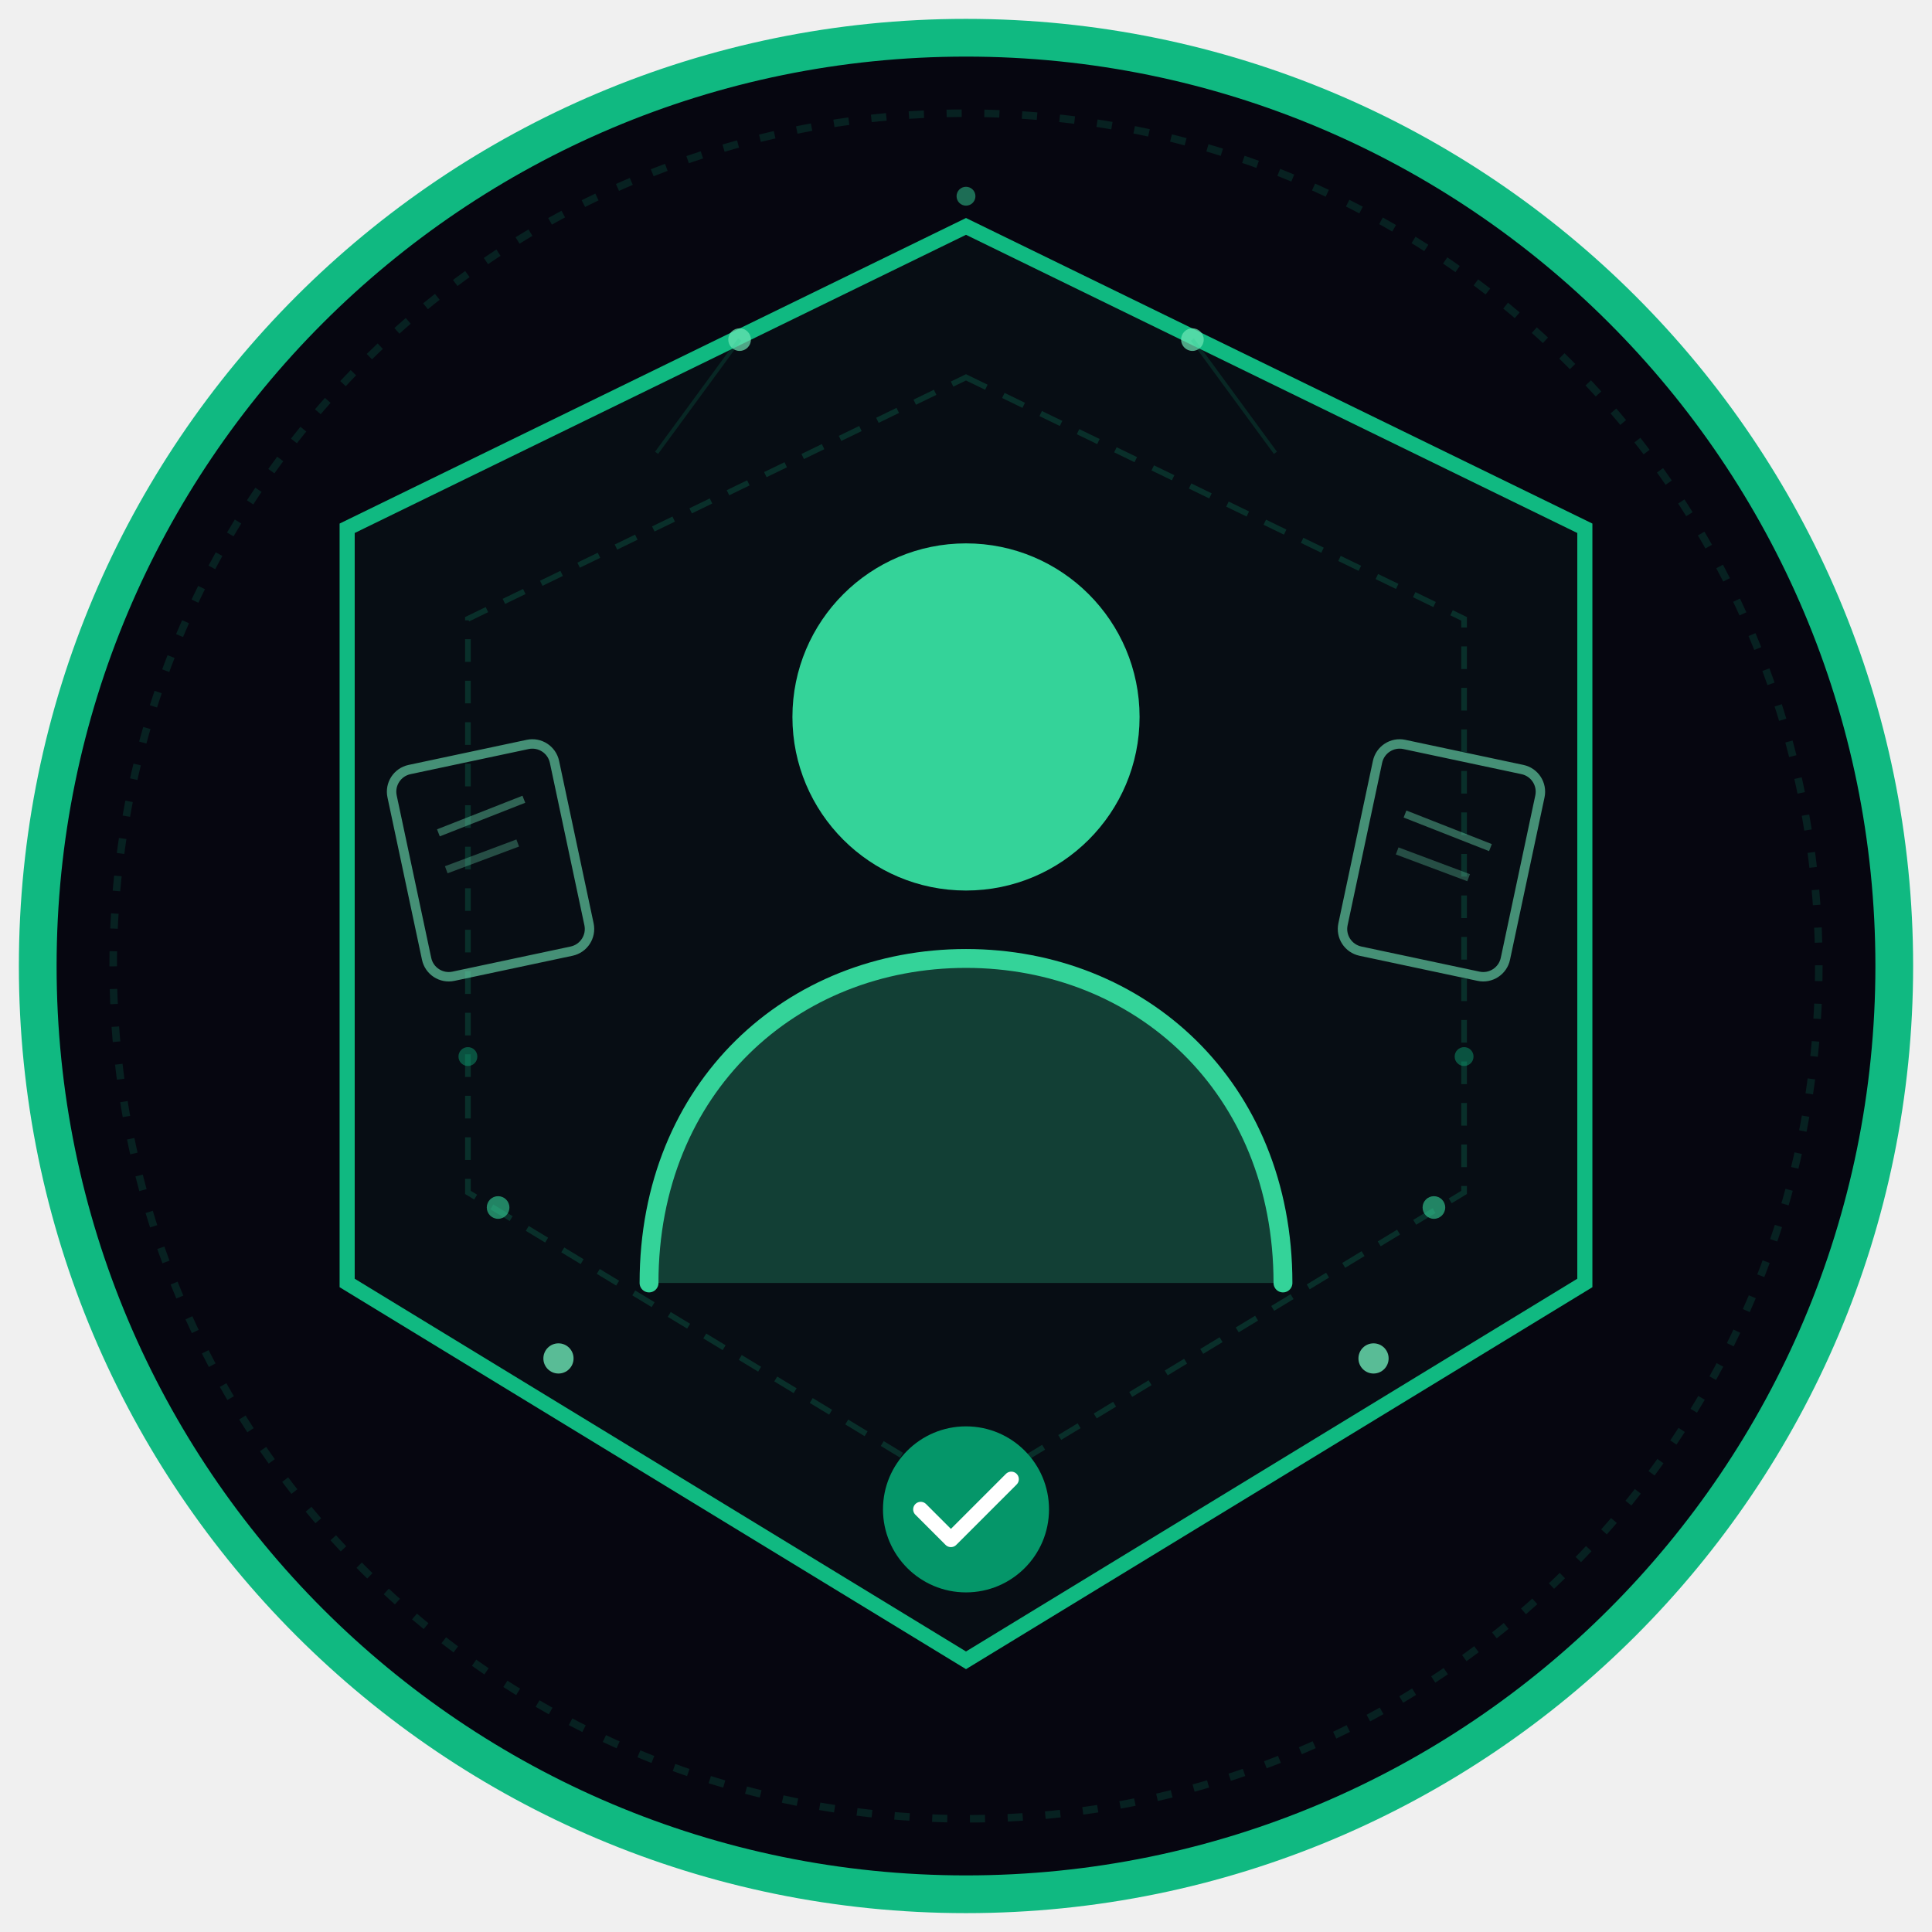
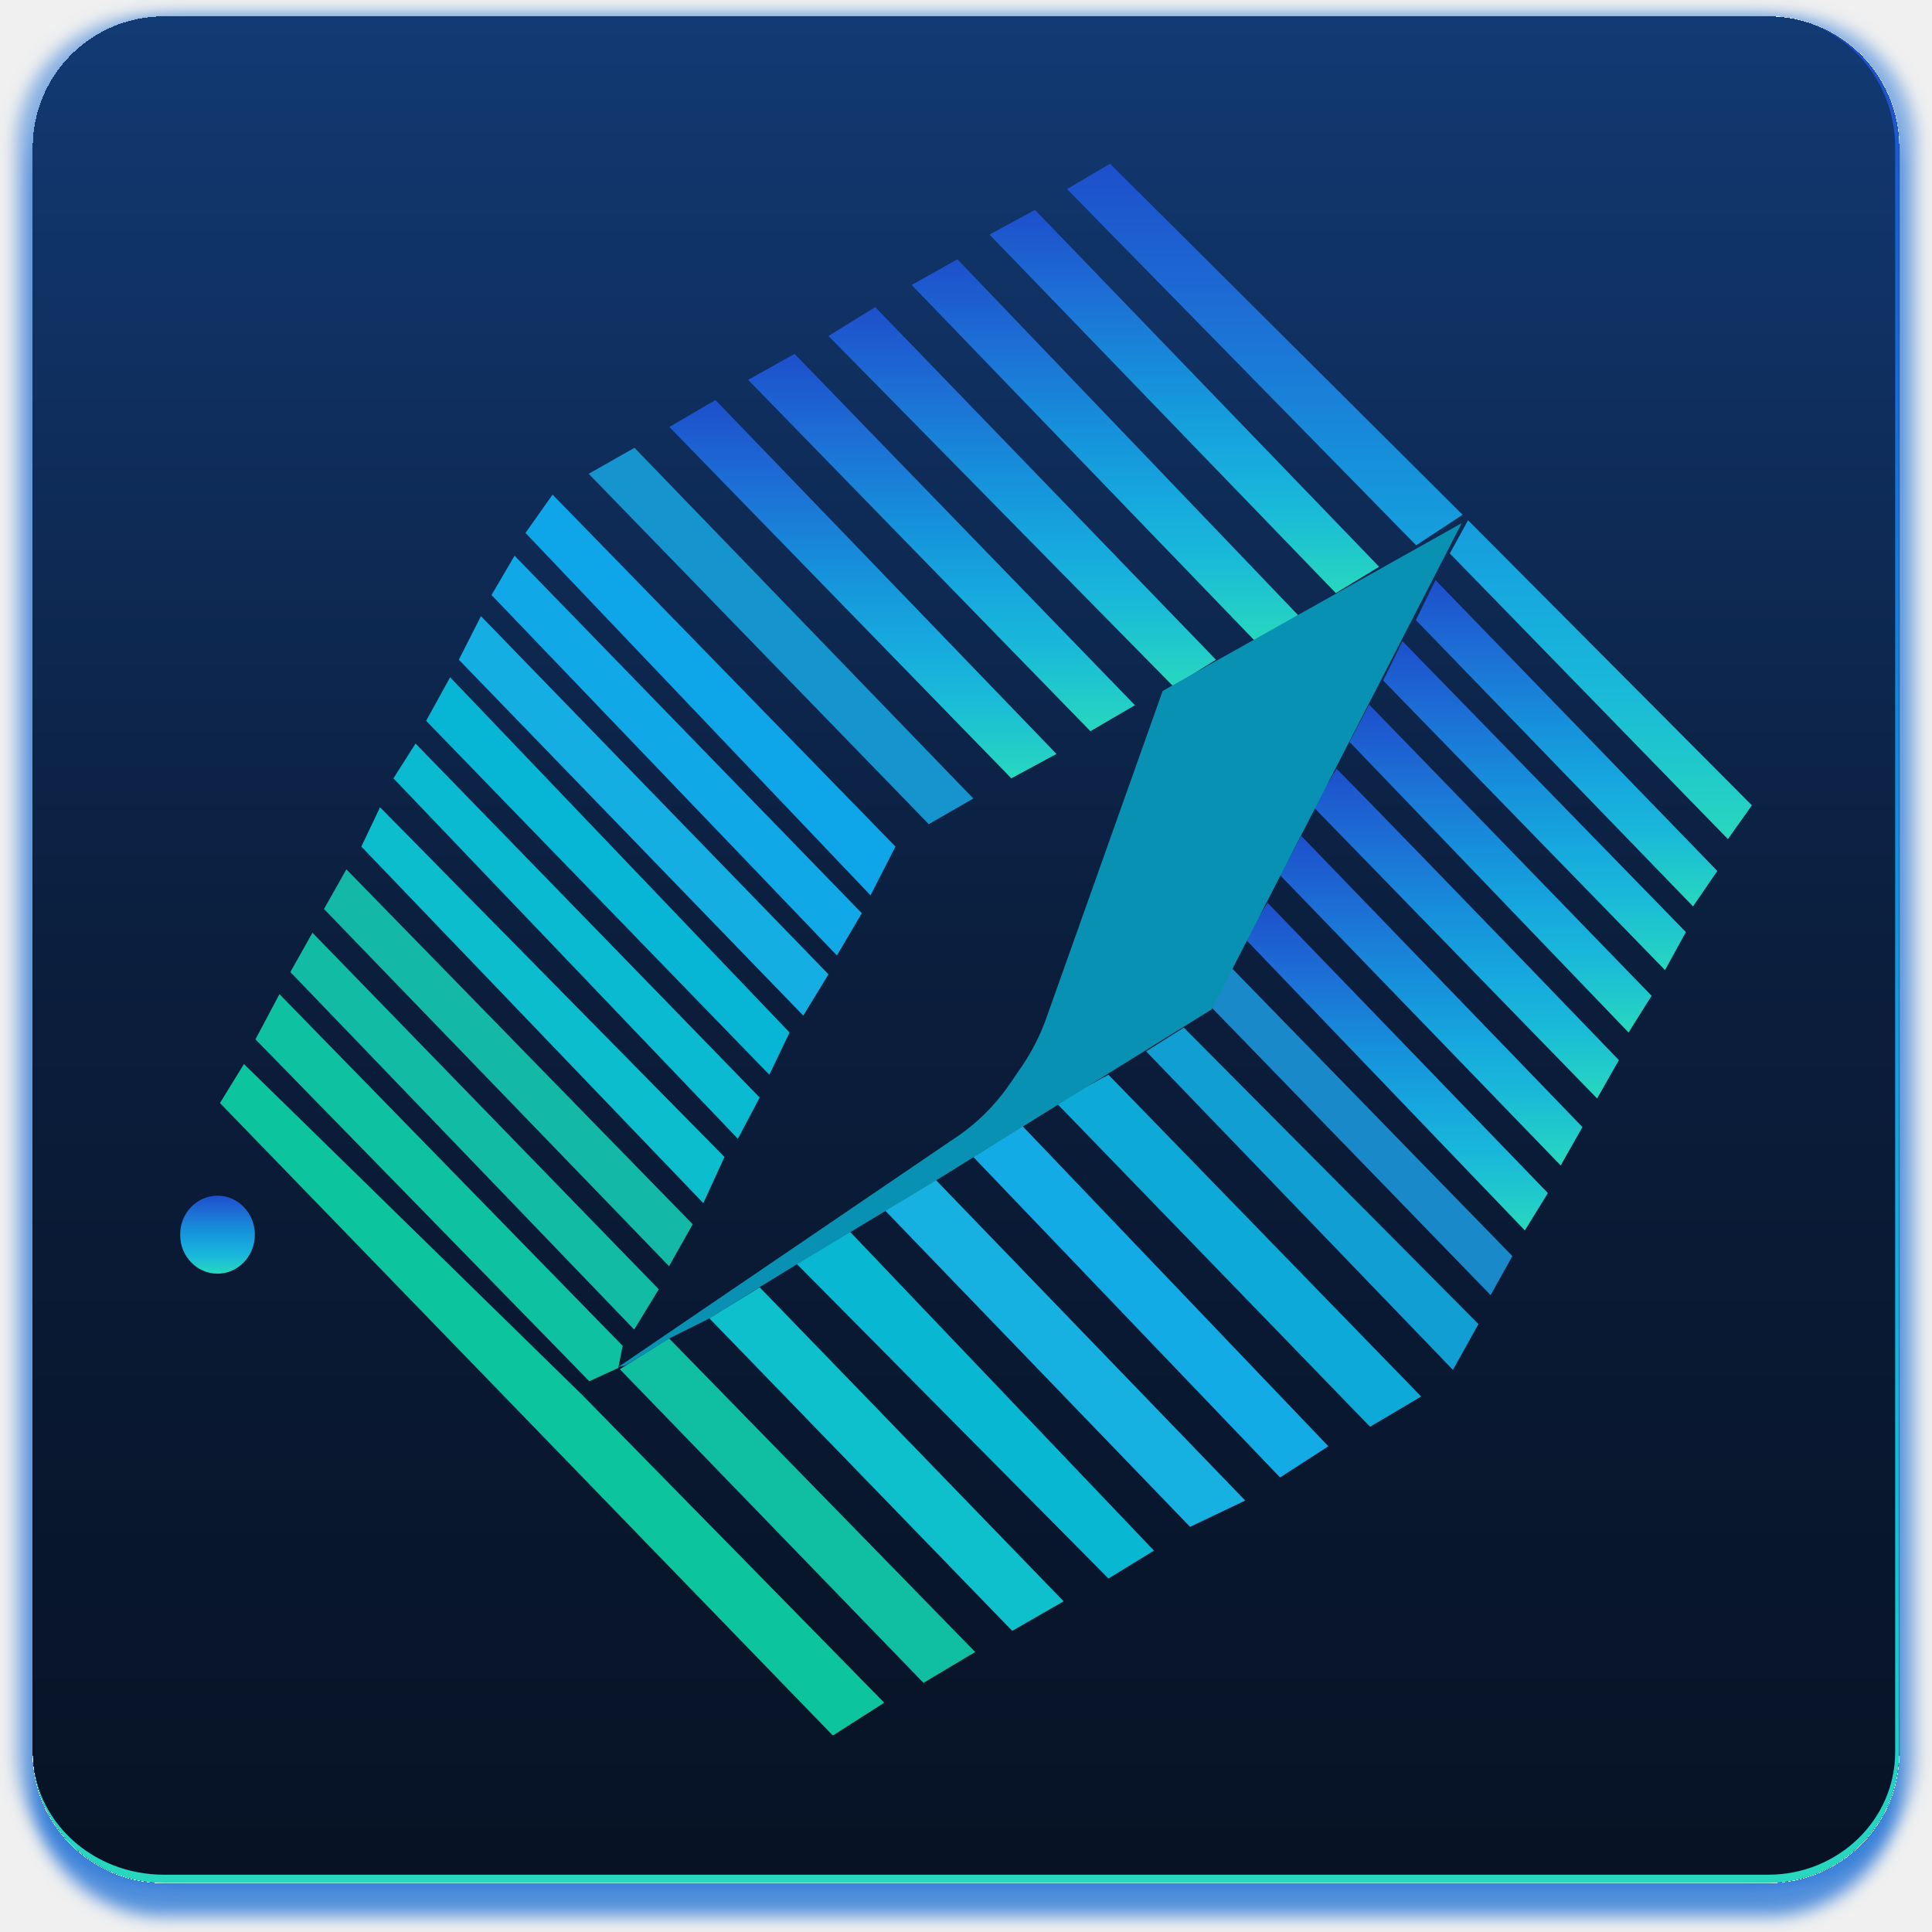
- <svg xmlns="http://www.w3.org/2000/svg" viewBox="0 0 512 512" fill="none">
-   <circle cx="256" cy="256" r="246" fill="#060610" stroke="#10B981" stroke-width="10" />
-   <circle cx="256" cy="256" r="226" fill="none" stroke="#10B981" stroke-width="2" opacity="0.15" stroke-dasharray="4 6" />
-   <path d="M256 60 L420 140 L420 340 L256 440 L92 340 L92 140 Z" fill="#10B981" opacity="0.04" />
-   <path d="M256 60 L420 140 L420 340 L256 440 L92 340 L92 140 Z" fill="none" stroke="#10B981" stroke-width="4" />
-   <path d="M256 100 L388 164 L388 316 L256 396 L124 316 L124 164 Z" fill="none" stroke="#10B981" stroke-width="1.5" opacity="0.2" stroke-dasharray="6 5" />
-   <circle cx="256" cy="190" r="46" fill="#34D399" />
-   <path d="M172 340 C172 288 210 254 256 254 C302 254 340 288 340 340 L172 340 Z" fill="#34D399" opacity="0.25" />
-   <path d="M172 340 C172 288 210 254 256 254 C302 254 340 288 340 340" fill="none" stroke="#34D399" stroke-width="5" stroke-linecap="round" />
-   <rect x="108" y="200" width="44" height="56" rx="6" fill="none" stroke="#6EE7B7" stroke-width="2.5" opacity="0.6" transform="rotate(-12 130 228)" />
-   <line x1="118" y1="218" x2="142" y2="214" stroke="#6EE7B7" stroke-width="2" opacity="0.4" transform="rotate(-12 130 228)" />
-   <line x1="118" y1="228" x2="138" y2="225" stroke="#6EE7B7" stroke-width="2" opacity="0.3" transform="rotate(-12 130 228)" />
-   <rect x="360" y="200" width="44" height="56" rx="6" fill="none" stroke="#6EE7B7" stroke-width="2.5" opacity="0.6" transform="rotate(12 382 228)" />
-   <line x1="370" y1="218" x2="394" y2="222" stroke="#6EE7B7" stroke-width="2" opacity="0.4" transform="rotate(12 382 228)" />
-   <line x1="370" y1="228" x2="390" y2="231" stroke="#6EE7B7" stroke-width="2" opacity="0.3" transform="rotate(12 382 228)" />
-   <circle cx="256" cy="400" r="22" fill="#059669" />
-   <path d="M244 400 L252 408 L268 392" fill="none" stroke="white" stroke-width="4" stroke-linecap="round" stroke-linejoin="round" />
-   <circle cx="148" cy="360" r="4" fill="#6EE7B7" opacity="0.8" />
-   <circle cx="132" cy="320" r="3" fill="#34D399" opacity="0.6" />
-   <circle cx="124" cy="280" r="2.5" fill="#10B981" opacity="0.4" />
-   <circle cx="364" cy="360" r="4" fill="#6EE7B7" opacity="0.8" />
-   <circle cx="380" cy="320" r="3" fill="#34D399" opacity="0.6" />
-   <circle cx="388" cy="280" r="2.5" fill="#10B981" opacity="0.4" />
-   <circle cx="196" cy="90" r="3" fill="#6EE7B7" opacity="0.7" />
-   <circle cx="316" cy="90" r="3" fill="#6EE7B7" opacity="0.7" />
-   <circle cx="256" cy="52" r="2.5" fill="#34D399" opacity="0.5" />
-   <line x1="196" y1="90" x2="174" y2="120" stroke="#10B981" stroke-width="1" opacity="0.15" />
-   <line x1="316" y1="90" x2="338" y2="120" stroke="#10B981" stroke-width="1" opacity="0.15" />
+ <svg xmlns="http://www.w3.org/2000/svg" width="472" height="472" viewBox="0 0 472 472" fill="none">
+   <g filter="url(#filter0_ddd_1429_3779)">
+     <mask id="path-1-inside-1_1429_3779" fill="white">
+       <path d="M8 36C8 18.327 22.327 4 40 4H432C449.673 4 464 18.327 464 36V428C464 445.673 449.673 460 432 460H40C22.327 460 8 445.673 8 428V36Z" />
+     </mask>
+     <path d="M8 36C8 18.327 22.327 4 40 4H432C449.673 4 464 18.327 464 36V428C464 445.673 449.673 460 432 460H40C22.327 460 8 445.673 8 428V36Z" fill="url(#paint0_linear_1429_3779)" shape-rendering="crispEdges" />
+     <path d="M8 4H464H8M465 429C465 447.225 450.225 462 432 462H42C23.222 462 8 446.778 8 428C8 444.569 22.327 458 40 458H432C449.121 458 463 444.569 463 428L465 429ZM463 428M8 460V4V460M432 4C450.225 4 465 18.775 465 37V429C465 447.225 450.225 462 432 462V458C449.121 458 463 444.569 463 428V36C463 18.327 449.121 4 432 4Z" fill="url(#paint1_linear_1429_3779)" mask="url(#path-1-inside-1_1429_3779)" />
+     <g clip-path="url(#clip0_1429_3779)">
+       <mask id="mask0_1429_3779" style="mask-type:luminance" maskUnits="userSpaceOnUse" x="44" y="40" width="384" height="384">
+         <path d="M428 40H44V424H428V40Z" fill="white" />
+       </mask>
+       <g mask="url(#mask0_1429_3779)">
+         <path d="M260.689 46.194L271.189 40L357.317 125.757L358.661 127.107L428 196.744L422.141 205.002L354.198 135.206L358.661 127.107L357.317 125.757L345.981 133.221L260.689 46.194Z" fill="url(#paint2_linear_1429_3779)" />
+         <path d="M413.62 221.439L419.554 212.784L350.698 141.717L345.904 151.484L413.62 221.439Z" fill="url(#paint3_linear_1429_3779)" />
+         <path d="M252.853 51.275L336.926 138.461L326.35 144.893L241.744 57.31L252.853 51.275Z" fill="url(#paint4_linear_1429_3779)" />
+         <path d="M222.723 69.619L233.907 63.346L317.144 150.294L306.568 156.567L222.723 69.619Z" fill="url(#paint5_linear_1429_3779)" />
+         <path d="M403.5 243.275L334.491 172.129L329.697 181.26L397.869 252.248L403.5 243.275Z" fill="url(#paint6_linear_1429_3779)" />
+         <path d="M337.916 166.252L342.633 156.645L411.87 227.712L406.773 237.002L337.916 166.252Z" fill="url(#paint7_linear_1429_3779)" />
+         <path d="M213.821 75.018L202.408 82.085L286.634 167.683L297.058 161.171L213.821 75.018Z" fill="url(#paint8_linear_1429_3779)" />
+         <path d="M395.51 258.998C372.711 235.335 326.988 187.979 326.501 187.852L320.947 197.221L390.184 268.368L395.51 258.998Z" fill="url(#paint9_linear_1429_3779)" />
+         <path d="M194.114 86.451L182.777 92.803L266.395 178.64L277.275 172.287L194.114 86.451Z" fill="url(#paint10_linear_1429_3779)" />
+         <path d="M386.609 275.355L317.904 204.209L312.73 213.817L381.283 284.725L386.609 275.355Z" fill="url(#paint11_linear_1429_3779)" />
+         <path d="M163.529 104.317L174.79 97.727L258.103 184.198L247.07 190.153L163.529 104.317Z" fill="url(#paint12_linear_1429_3779)" />
+         <path d="M304.209 229.38L309.687 220.566L378.163 291.475L372.533 300.606L304.209 229.38Z" fill="url(#paint13_linear_1429_3779)" />
+         <path d="M295.916 246.054L300.709 236.287L369.49 306.878L364.164 316.406L295.916 246.054Z" fill="#1989C9" />
+         <path d="M155.007 109.4L237.787 195.078L226.907 201.351L143.822 115.753L155.007 109.4Z" fill="#1594CE" />
+         <path d="M280.014 256.853L289.22 251.057L361.196 323.474L354.957 334.67L280.014 256.853Z" fill="#119FD3" />
+         <path d="M270.808 262.57L347.197 341.181L334.719 348.565L258.102 269.479L270.808 262.57Z" fill="#0DAAD8" />
+         <path d="M212.679 218.74L218.766 206.829L134.996 120.834L128.377 130.204L212.679 218.74Z" fill="#0EA5E9" />
+         <path d="M125.714 135.762L210.549 223.107L204.462 233.429L120.084 145.37L125.714 135.762Z" fill="#10A8E7" />
+         <path d="M237.787 282.661L249.809 275.117L324.524 353.331L312.731 360.953L237.787 282.661Z" fill="#12ABE5" />
+         <path d="M117.498 150.531L202.408 238.035L196.245 248.119L112.096 161.171L117.498 150.531Z" fill="#14AEE3" />
+         <path d="M216.027 295.524L228.581 288.219L304.21 366.591L290.743 373.023L216.027 295.524Z" fill="#16B1E1" />
+         <path d="M104.105 176.099L109.964 165.459L192.896 252.248L187.951 262.571L104.105 176.099Z" fill="#06B6D4" />
+         <path d="M194.57 308.705L207.353 300.605L281.916 378.819L270.807 385.648L194.57 308.705Z" fill="#08B8D2" />
+         <path d="M180.267 278.214L185.593 268.13L101.519 181.658L96.117 190.154L180.267 278.214Z" fill="#0ABAD0" />
+         <path d="M92.846 197.221L176.996 282.66L171.822 293.935L88.281 206.829L92.846 197.221Z" fill="#0CBDCE" />
+         <path d="M173.268 322.045L185.593 314.502L259.852 391.207L247.298 398.432L173.268 322.045Z" fill="#0EBFCC" />
+         <path d="M84.629 212.387L169.235 299.096L163.452 309.34L79.15 222.074L84.629 212.387Z" fill="#14B8A6" />
+         <path d="M154.931 324.824L160.942 314.978L76.336 227.871L70.934 237.479L154.931 324.824Z" fill="#12BBA4" />
+         <path d="M151.432 334.512L163.453 326.969L238.244 403.594L225.614 411.137L151.432 334.512Z" fill="#10BEA2" />
+         <path d="M68.271 242.879L152.116 328.795L151.051 334.194L143.975 337.45L62.412 253.916L68.271 242.879Z" fill="#0EC1A0" />
+         <path d="M216.027 415.981L142.225 340.785L59.597 259.951L53.738 269.48L203.473 424.001L216.027 415.981Z" fill="#0CC49E" />
+         <path d="M53.13 311.166C58.173 311.166 62.26 306.9 62.26 301.638C62.26 296.375 58.173 292.109 53.13 292.109C48.088 292.109 44 296.375 44 301.638C44 306.9 48.088 311.166 53.13 311.166Z" fill="url(#paint14_linear_1429_3779)" />
+         <path d="M284.047 168.795L357.089 127.822L295.992 246.611L228.5 288.5L194.5 309L185.5 314.5L173.5 322L163.5 327L153 333.5L151 334L232.822 278.356C238.31 274.803 243.065 270.147 246.811 264.658L247.26 264.001L249.639 260.517C252.125 256.874 254.14 252.903 255.631 248.711L284.047 168.795Z" fill="#0891B2" />
+       </g>
+     </g>
+   </g>
+   <defs>
+     <filter id="filter0_ddd_1429_3779" x="0" y="0" width="472" height="472" filterUnits="userSpaceOnUse" color-interpolation-filters="sRGB">
+       <feFlood flood-opacity="0" result="BackgroundImageFix" />
+       <feColorMatrix in="SourceAlpha" type="matrix" values="0 0 0 0 0 0 0 0 0 0 0 0 0 0 0 0 0 0 127 0" result="hardAlpha" />
+       <feOffset dy="8" />
+       <feGaussianBlur stdDeviation="2" />
+       <feComposite in2="hardAlpha" operator="out" />
+       <feColorMatrix type="matrix" values="0 0 0 0 0.114 0 0 0 0 0.435 0 0 0 0 0.835 0 0 0 0.75 0" />
+       <feBlend mode="normal" in2="BackgroundImageFix" result="effect1_dropShadow_1429_3779" />
+       <feColorMatrix in="SourceAlpha" type="matrix" values="0 0 0 0 0 0 0 0 0 0 0 0 0 0 0 0 0 0 127 0" result="hardAlpha" />
+       <feOffset dx="4" />
+       <feGaussianBlur stdDeviation="2" />
+       <feComposite in2="hardAlpha" operator="out" />
+       <feColorMatrix type="matrix" values="0 0 0 0 0.114 0 0 0 0 0.435 0 0 0 0 0.835 0 0 0 0.5 0" />
+       <feBlend mode="normal" in2="effect1_dropShadow_1429_3779" result="effect2_dropShadow_1429_3779" />
+       <feColorMatrix in="SourceAlpha" type="matrix" values="0 0 0 0 0 0 0 0 0 0 0 0 0 0 0 0 0 0 127 0" result="hardAlpha" />
+       <feOffset dx="-4" />
+       <feGaussianBlur stdDeviation="2" />
+       <feComposite in2="hardAlpha" operator="out" />
+       <feColorMatrix type="matrix" values="0 0 0 0 0.114 0 0 0 0 0.435 0 0 0 0 0.835 0 0 0 0.5 0" />
+       <feBlend mode="normal" in2="effect2_dropShadow_1429_3779" result="effect3_dropShadow_1429_3779" />
+       <feBlend mode="normal" in="SourceGraphic" in2="effect3_dropShadow_1429_3779" result="shape" />
+     </filter>
+     <linearGradient id="paint0_linear_1429_3779" x1="236" y1="460" x2="236" y2="4" gradientUnits="userSpaceOnUse">
+       <stop stop-color="#071224" />
+       <stop offset="0.5" stop-color="#0B1E3D" />
+       <stop offset="1" stop-color="#123A74" />
+     </linearGradient>
+     <linearGradient id="paint1_linear_1429_3779" x1="236" y1="4" x2="236" y2="460" gradientUnits="userSpaceOnUse">
+       <stop stop-color="#1D4FCC" />
+       <stop offset="0.224" stop-color="#1D6FD5" />
+       <stop offset="0.447" stop-color="#1691DB" />
+       <stop offset="0.62" stop-color="#16A7DE" />
+       <stop offset="0.78" stop-color="#19B9D9" />
+       <stop offset="1" stop-color="#27D8BE" />
+     </linearGradient>
+     <linearGradient id="paint2_linear_1429_3779" x1="344.345" y1="40" x2="344.345" y2="205.002" gradientUnits="userSpaceOnUse">
+       <stop stop-color="#1D4FCC" />
+       <stop offset="0.224" stop-color="#1D6FD5" />
+       <stop offset="0.447" stop-color="#1691DB" />
+       <stop offset="0.62" stop-color="#16A7DE" />
+       <stop offset="0.78" stop-color="#19B9D9" />
+       <stop offset="1" stop-color="#27D8BE" />
+     </linearGradient>
+     <linearGradient id="paint3_linear_1429_3779" x1="382.729" y1="141.717" x2="382.729" y2="221.439" gradientUnits="userSpaceOnUse">
+       <stop stop-color="#1D4FCC" />
+       <stop offset="0.224" stop-color="#1D6FD5" />
+       <stop offset="0.447" stop-color="#1691DB" />
+       <stop offset="0.62" stop-color="#16A7DE" />
+       <stop offset="0.78" stop-color="#19B9D9" />
+       <stop offset="1" stop-color="#27D8BE" />
+     </linearGradient>
+     <linearGradient id="paint4_linear_1429_3779" x1="289.335" y1="51.275" x2="289.335" y2="144.893" gradientUnits="userSpaceOnUse">
+       <stop stop-color="#1D4FCC" />
+       <stop offset="0.224" stop-color="#1D6FD5" />
+       <stop offset="0.447" stop-color="#1691DB" />
+       <stop offset="0.62" stop-color="#16A7DE" />
+       <stop offset="0.78" stop-color="#19B9D9" />
+       <stop offset="1" stop-color="#27D8BE" />
+     </linearGradient>
+     <linearGradient id="paint5_linear_1429_3779" x1="269.933" y1="63.346" x2="269.933" y2="156.567" gradientUnits="userSpaceOnUse">
+       <stop stop-color="#1D4FCC" />
+       <stop offset="0.224" stop-color="#1D6FD5" />
+       <stop offset="0.447" stop-color="#1691DB" />
+       <stop offset="0.62" stop-color="#16A7DE" />
+       <stop offset="0.78" stop-color="#19B9D9" />
+       <stop offset="1" stop-color="#27D8BE" />
+     </linearGradient>
+     <linearGradient id="paint6_linear_1429_3779" x1="366.598" y1="172.129" x2="366.598" y2="252.248" gradientUnits="userSpaceOnUse">
+       <stop stop-color="#1D4FCC" />
+       <stop offset="0.224" stop-color="#1D6FD5" />
+       <stop offset="0.447" stop-color="#1691DB" />
+       <stop offset="0.62" stop-color="#16A7DE" />
+       <stop offset="0.78" stop-color="#19B9D9" />
+       <stop offset="1" stop-color="#27D8BE" />
+     </linearGradient>
+     <linearGradient id="paint7_linear_1429_3779" x1="374.893" y1="156.645" x2="374.893" y2="237.002" gradientUnits="userSpaceOnUse">
+       <stop stop-color="#1D4FCC" />
+       <stop offset="0.224" stop-color="#1D6FD5" />
+       <stop offset="0.447" stop-color="#1691DB" />
+       <stop offset="0.62" stop-color="#16A7DE" />
+       <stop offset="0.78" stop-color="#19B9D9" />
+       <stop offset="1" stop-color="#27D8BE" />
+     </linearGradient>
+     <linearGradient id="paint8_linear_1429_3779" x1="249.733" y1="75.018" x2="249.733" y2="167.683" gradientUnits="userSpaceOnUse">
+       <stop stop-color="#1D4FCC" />
+       <stop offset="0.224" stop-color="#1D6FD5" />
+       <stop offset="0.447" stop-color="#1691DB" />
+       <stop offset="0.62" stop-color="#16A7DE" />
+       <stop offset="0.78" stop-color="#19B9D9" />
+       <stop offset="1" stop-color="#27D8BE" />
+     </linearGradient>
+     <linearGradient id="paint9_linear_1429_3779" x1="358.229" y1="187.852" x2="358.229" y2="268.368" gradientUnits="userSpaceOnUse">
+       <stop stop-color="#1D4FCC" />
+       <stop offset="0.224" stop-color="#1D6FD5" />
+       <stop offset="0.447" stop-color="#1691DB" />
+       <stop offset="0.62" stop-color="#16A7DE" />
+       <stop offset="0.78" stop-color="#19B9D9" />
+       <stop offset="1" stop-color="#27D8BE" />
+     </linearGradient>
+     <linearGradient id="paint10_linear_1429_3779" x1="230.026" y1="86.451" x2="230.026" y2="178.64" gradientUnits="userSpaceOnUse">
+       <stop stop-color="#1D4FCC" />
+       <stop offset="0.224" stop-color="#1D6FD5" />
+       <stop offset="0.447" stop-color="#1691DB" />
+       <stop offset="0.62" stop-color="#16A7DE" />
+       <stop offset="0.78" stop-color="#19B9D9" />
+       <stop offset="1" stop-color="#27D8BE" />
+     </linearGradient>
+     <linearGradient id="paint11_linear_1429_3779" x1="349.67" y1="204.209" x2="349.67" y2="284.725" gradientUnits="userSpaceOnUse">
+       <stop stop-color="#1D4FCC" />
+       <stop offset="0.224" stop-color="#1D6FD5" />
+       <stop offset="0.447" stop-color="#1691DB" />
+       <stop offset="0.62" stop-color="#16A7DE" />
+       <stop offset="0.78" stop-color="#19B9D9" />
+       <stop offset="1" stop-color="#27D8BE" />
+     </linearGradient>
+     <linearGradient id="paint12_linear_1429_3779" x1="210.816" y1="97.727" x2="210.816" y2="190.153" gradientUnits="userSpaceOnUse">
+       <stop stop-color="#1D4FCC" />
+       <stop offset="0.224" stop-color="#1D6FD5" />
+       <stop offset="0.447" stop-color="#1691DB" />
+       <stop offset="0.62" stop-color="#16A7DE" />
+       <stop offset="0.78" stop-color="#19B9D9" />
+       <stop offset="1" stop-color="#27D8BE" />
+     </linearGradient>
+     <linearGradient id="paint13_linear_1429_3779" x1="341.186" y1="220.566" x2="341.186" y2="300.606" gradientUnits="userSpaceOnUse">
+       <stop stop-color="#1D4FCC" />
+       <stop offset="0.224" stop-color="#1D6FD5" />
+       <stop offset="0.447" stop-color="#1691DB" />
+       <stop offset="0.62" stop-color="#16A7DE" />
+       <stop offset="0.78" stop-color="#19B9D9" />
+       <stop offset="1" stop-color="#27D8BE" />
+     </linearGradient>
+     <linearGradient id="paint14_linear_1429_3779" x1="53.13" y1="292.109" x2="53.13" y2="311.166" gradientUnits="userSpaceOnUse">
+       <stop stop-color="#1D4FCC" />
+       <stop offset="0.224" stop-color="#1D6FD5" />
+       <stop offset="0.447" stop-color="#1691DB" />
+       <stop offset="0.62" stop-color="#16A7DE" />
+       <stop offset="0.78" stop-color="#19B9D9" />
+       <stop offset="1" stop-color="#27D8BE" />
+     </linearGradient>
+     <clipPath id="clip0_1429_3779">
+       <rect width="384" height="384" fill="white" transform="translate(44 40)" />
+     </clipPath>
+   </defs>
</svg>
